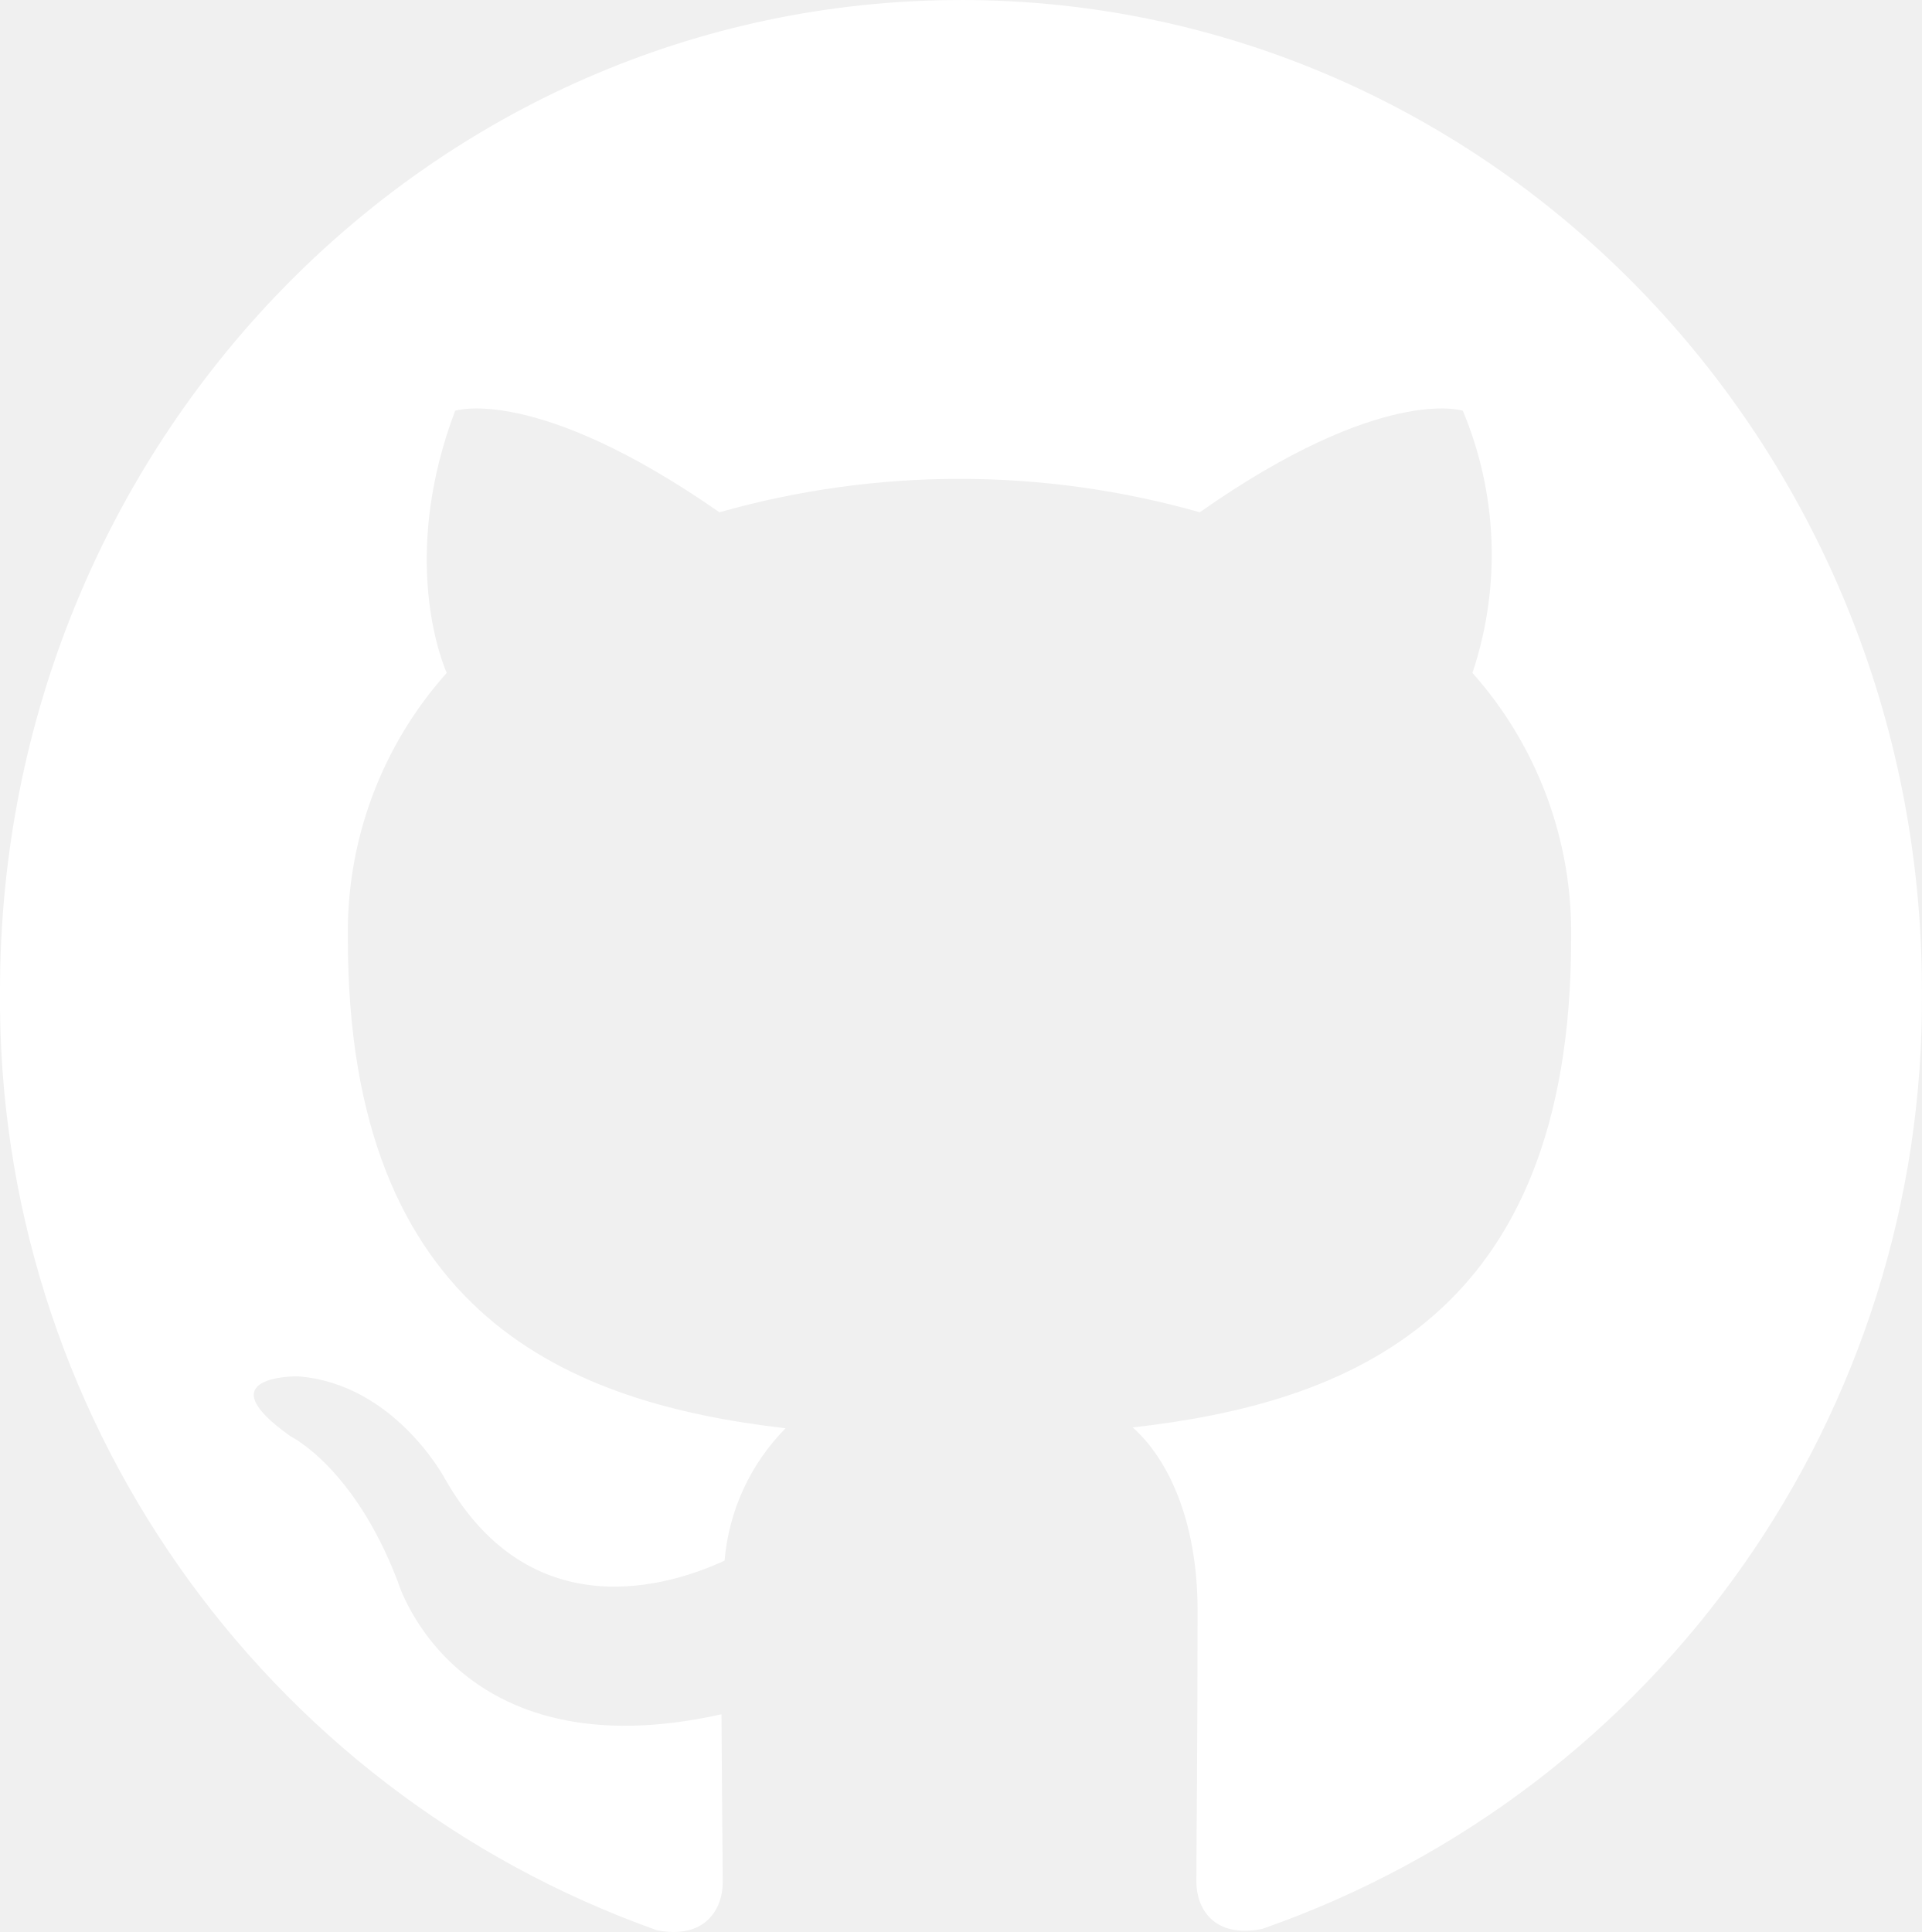
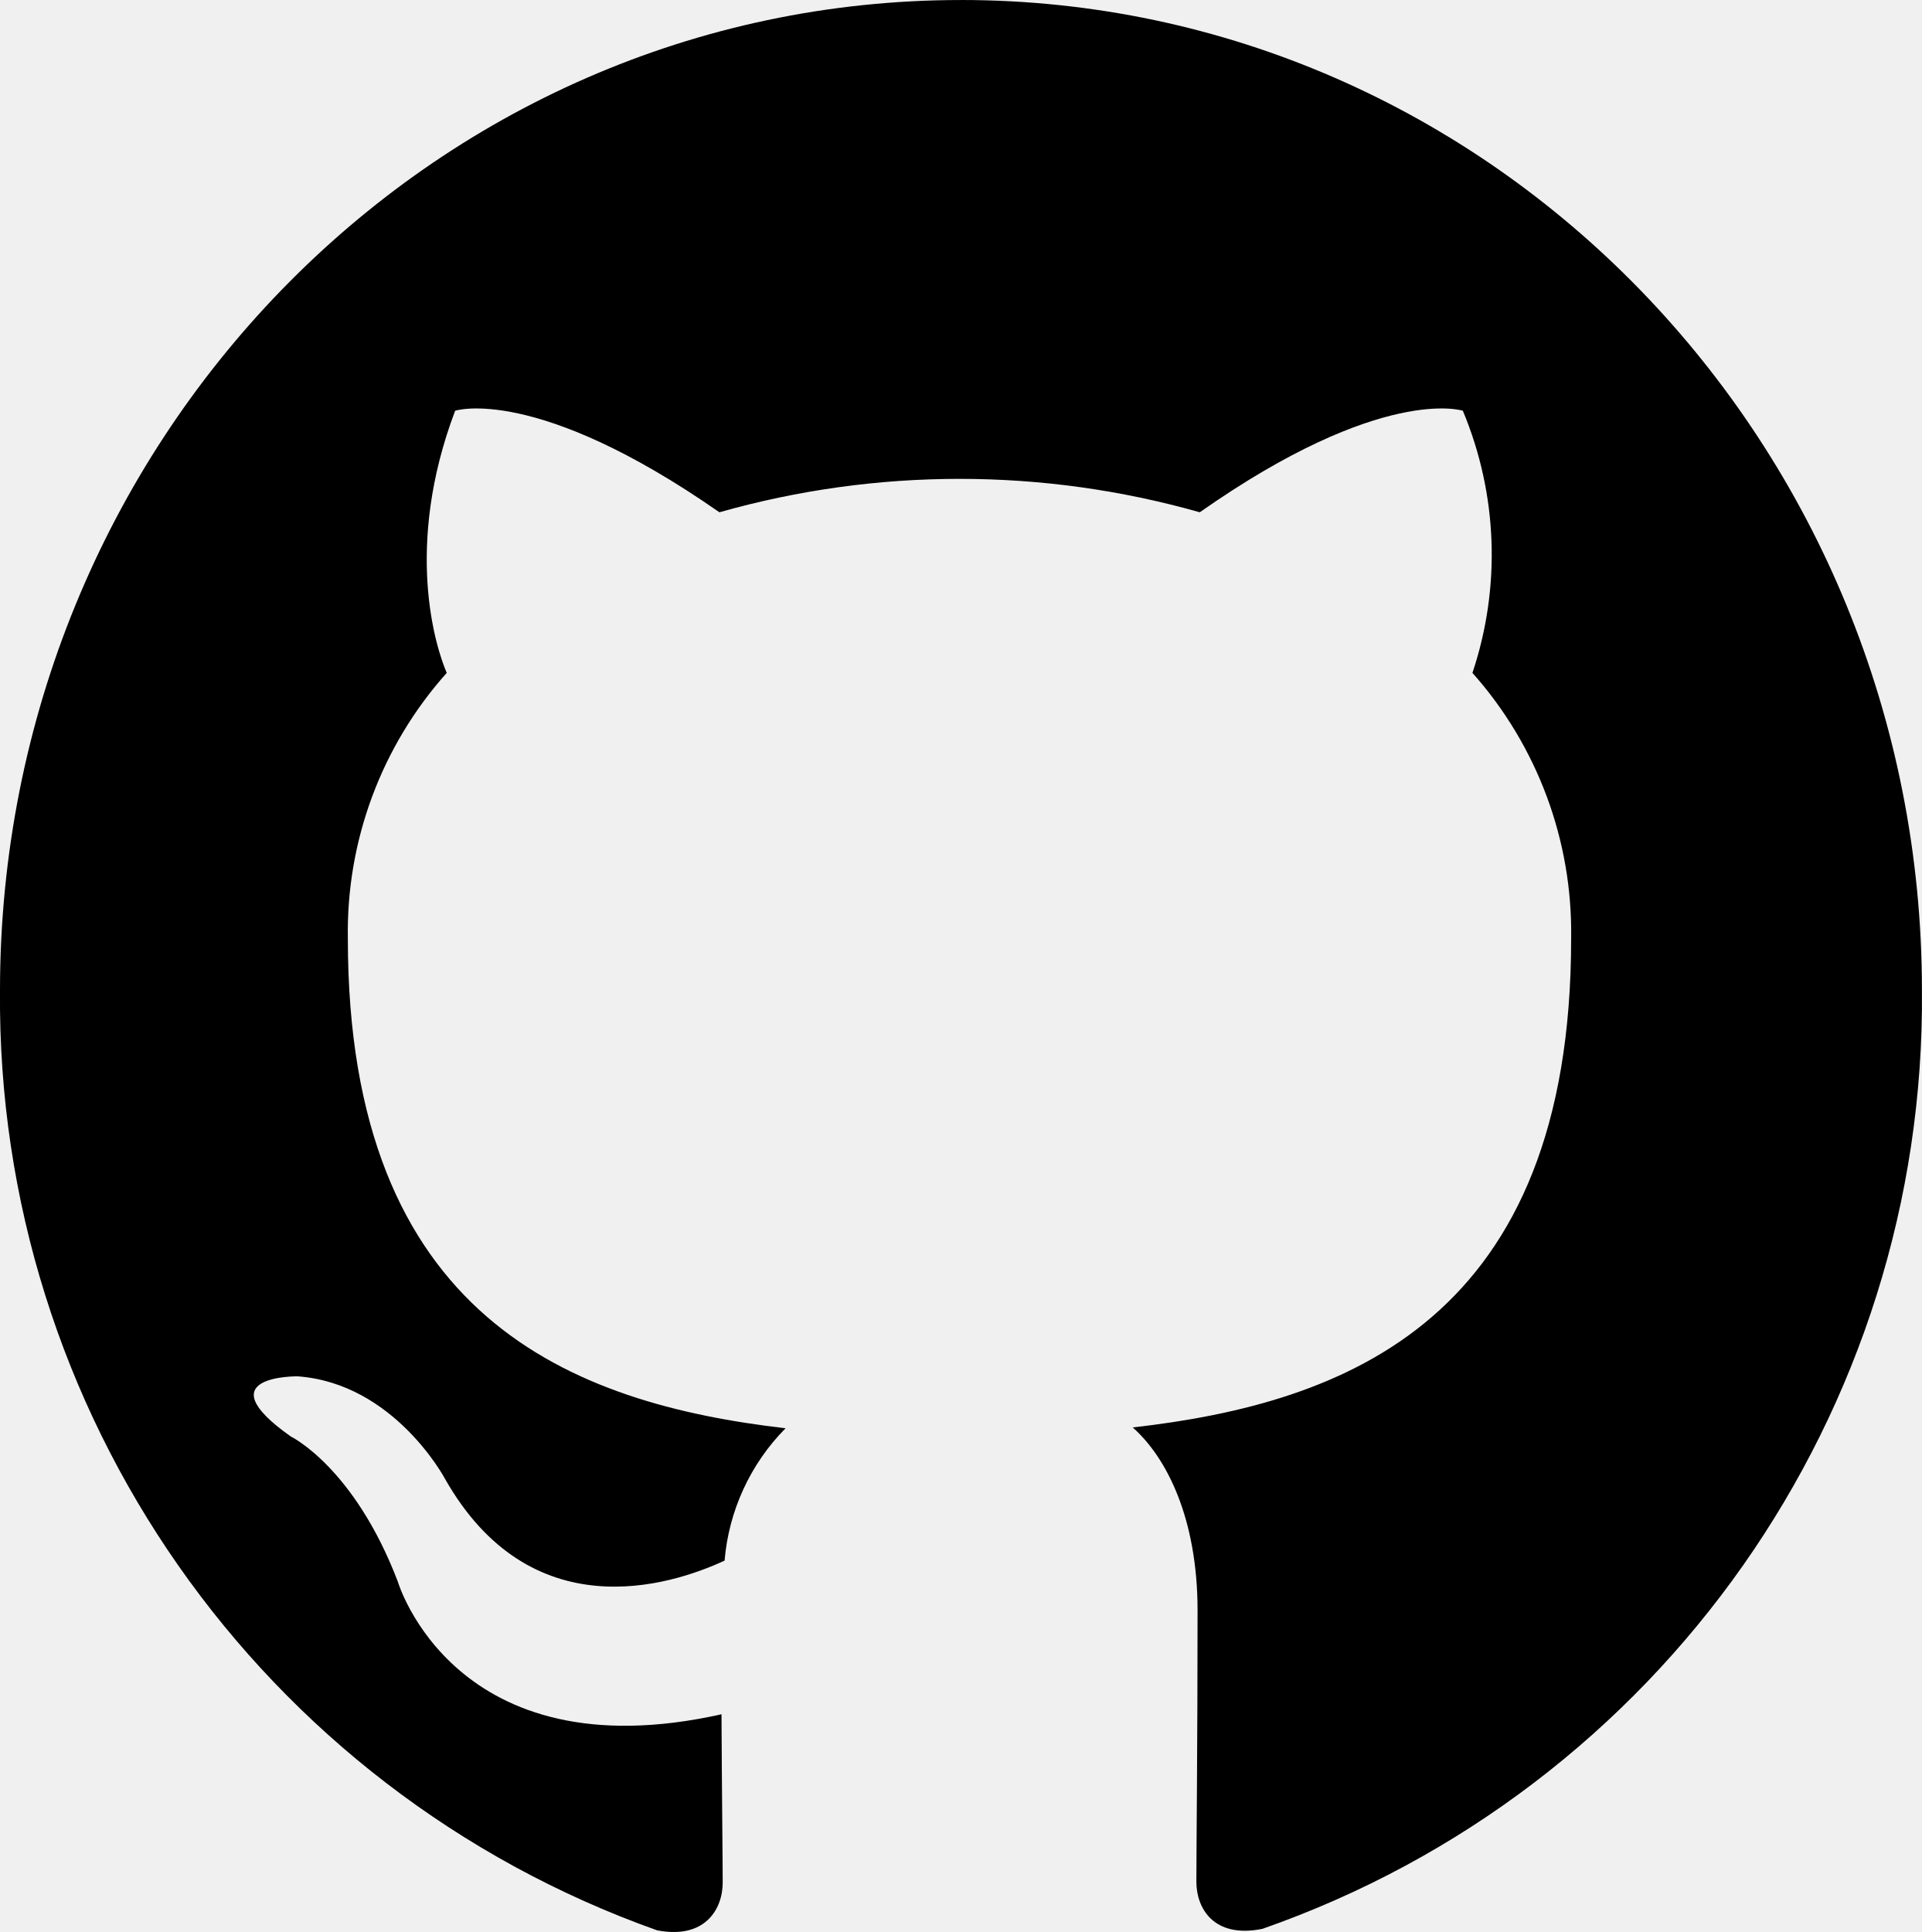
<svg xmlns="http://www.w3.org/2000/svg" width="72.415" height="72.799" viewBox="0 0 72.415 72.799">
-   <path id="Icon_simple-github" data-name="Icon simple-github" d="M36.208.446C16.2.446,0,17.157,0,37.769A37.233,37.233,0,0,0,24.757,73.18c1.81.351,2.474-.8,2.474-1.795,0-.886-.03-3.235-.045-6.345-10.072,2.252-12.2-5.008-12.2-5.008-1.647-4.308-4.028-5.459-4.028-5.459-3.28-2.314.253-2.267.253-2.267,3.636.261,5.546,3.844,5.546,3.844,3.229,5.707,8.476,4.059,10.545,3.1A8.052,8.052,0,0,1,29.6,54.263c-8.041-.933-16.493-4.143-16.493-18.444A14.648,14.648,0,0,1,16.833,25.8c-.407-.942-1.629-4.737.317-9.878,0,0,3.032-1,9.957,3.826a33.153,33.153,0,0,1,18.1,0c6.879-4.827,9.912-3.826,9.912-3.826a14.029,14.029,0,0,1,.362,9.878A14.709,14.709,0,0,1,59.2,35.819c0,14.339-8.464,17.5-16.52,18.413,1.267,1.12,2.444,3.409,2.444,6.9,0,5-.045,9.007-.045,10.22,0,.98.634,2.146,2.489,1.773a37.1,37.1,0,0,0,24.85-35.361C72.415,17.157,56.2.445,36.208.445" transform="translate(0 -0.445)" fill="#fff" />
+   <path id="Icon_simple-github" data-name="Icon simple-github" d="M36.208.446C16.2.446,0,17.157,0,37.769A37.233,37.233,0,0,0,24.757,73.18c1.81.351,2.474-.8,2.474-1.795,0-.886-.03-3.235-.045-6.345-10.072,2.252-12.2-5.008-12.2-5.008-1.647-4.308-4.028-5.459-4.028-5.459-3.28-2.314.253-2.267.253-2.267,3.636.261,5.546,3.844,5.546,3.844,3.229,5.707,8.476,4.059,10.545,3.1A8.052,8.052,0,0,1,29.6,54.263c-8.041-.933-16.493-4.143-16.493-18.444A14.648,14.648,0,0,1,16.833,25.8c-.407-.942-1.629-4.737.317-9.878,0,0,3.032-1,9.957,3.826a33.153,33.153,0,0,1,18.1,0c6.879-4.827,9.912-3.826,9.912-3.826a14.029,14.029,0,0,1,.362,9.878A14.709,14.709,0,0,1,59.2,35.819c0,14.339-8.464,17.5-16.52,18.413,1.267,1.12,2.444,3.409,2.444,6.9,0,5-.045,9.007-.045,10.22,0,.98.634,2.146,2.489,1.773a37.1,37.1,0,0,0,24.85-35.361C72.415,17.157,56.2.445,36.208.445" transform="translate(0 -0.445)" />
</svg>
